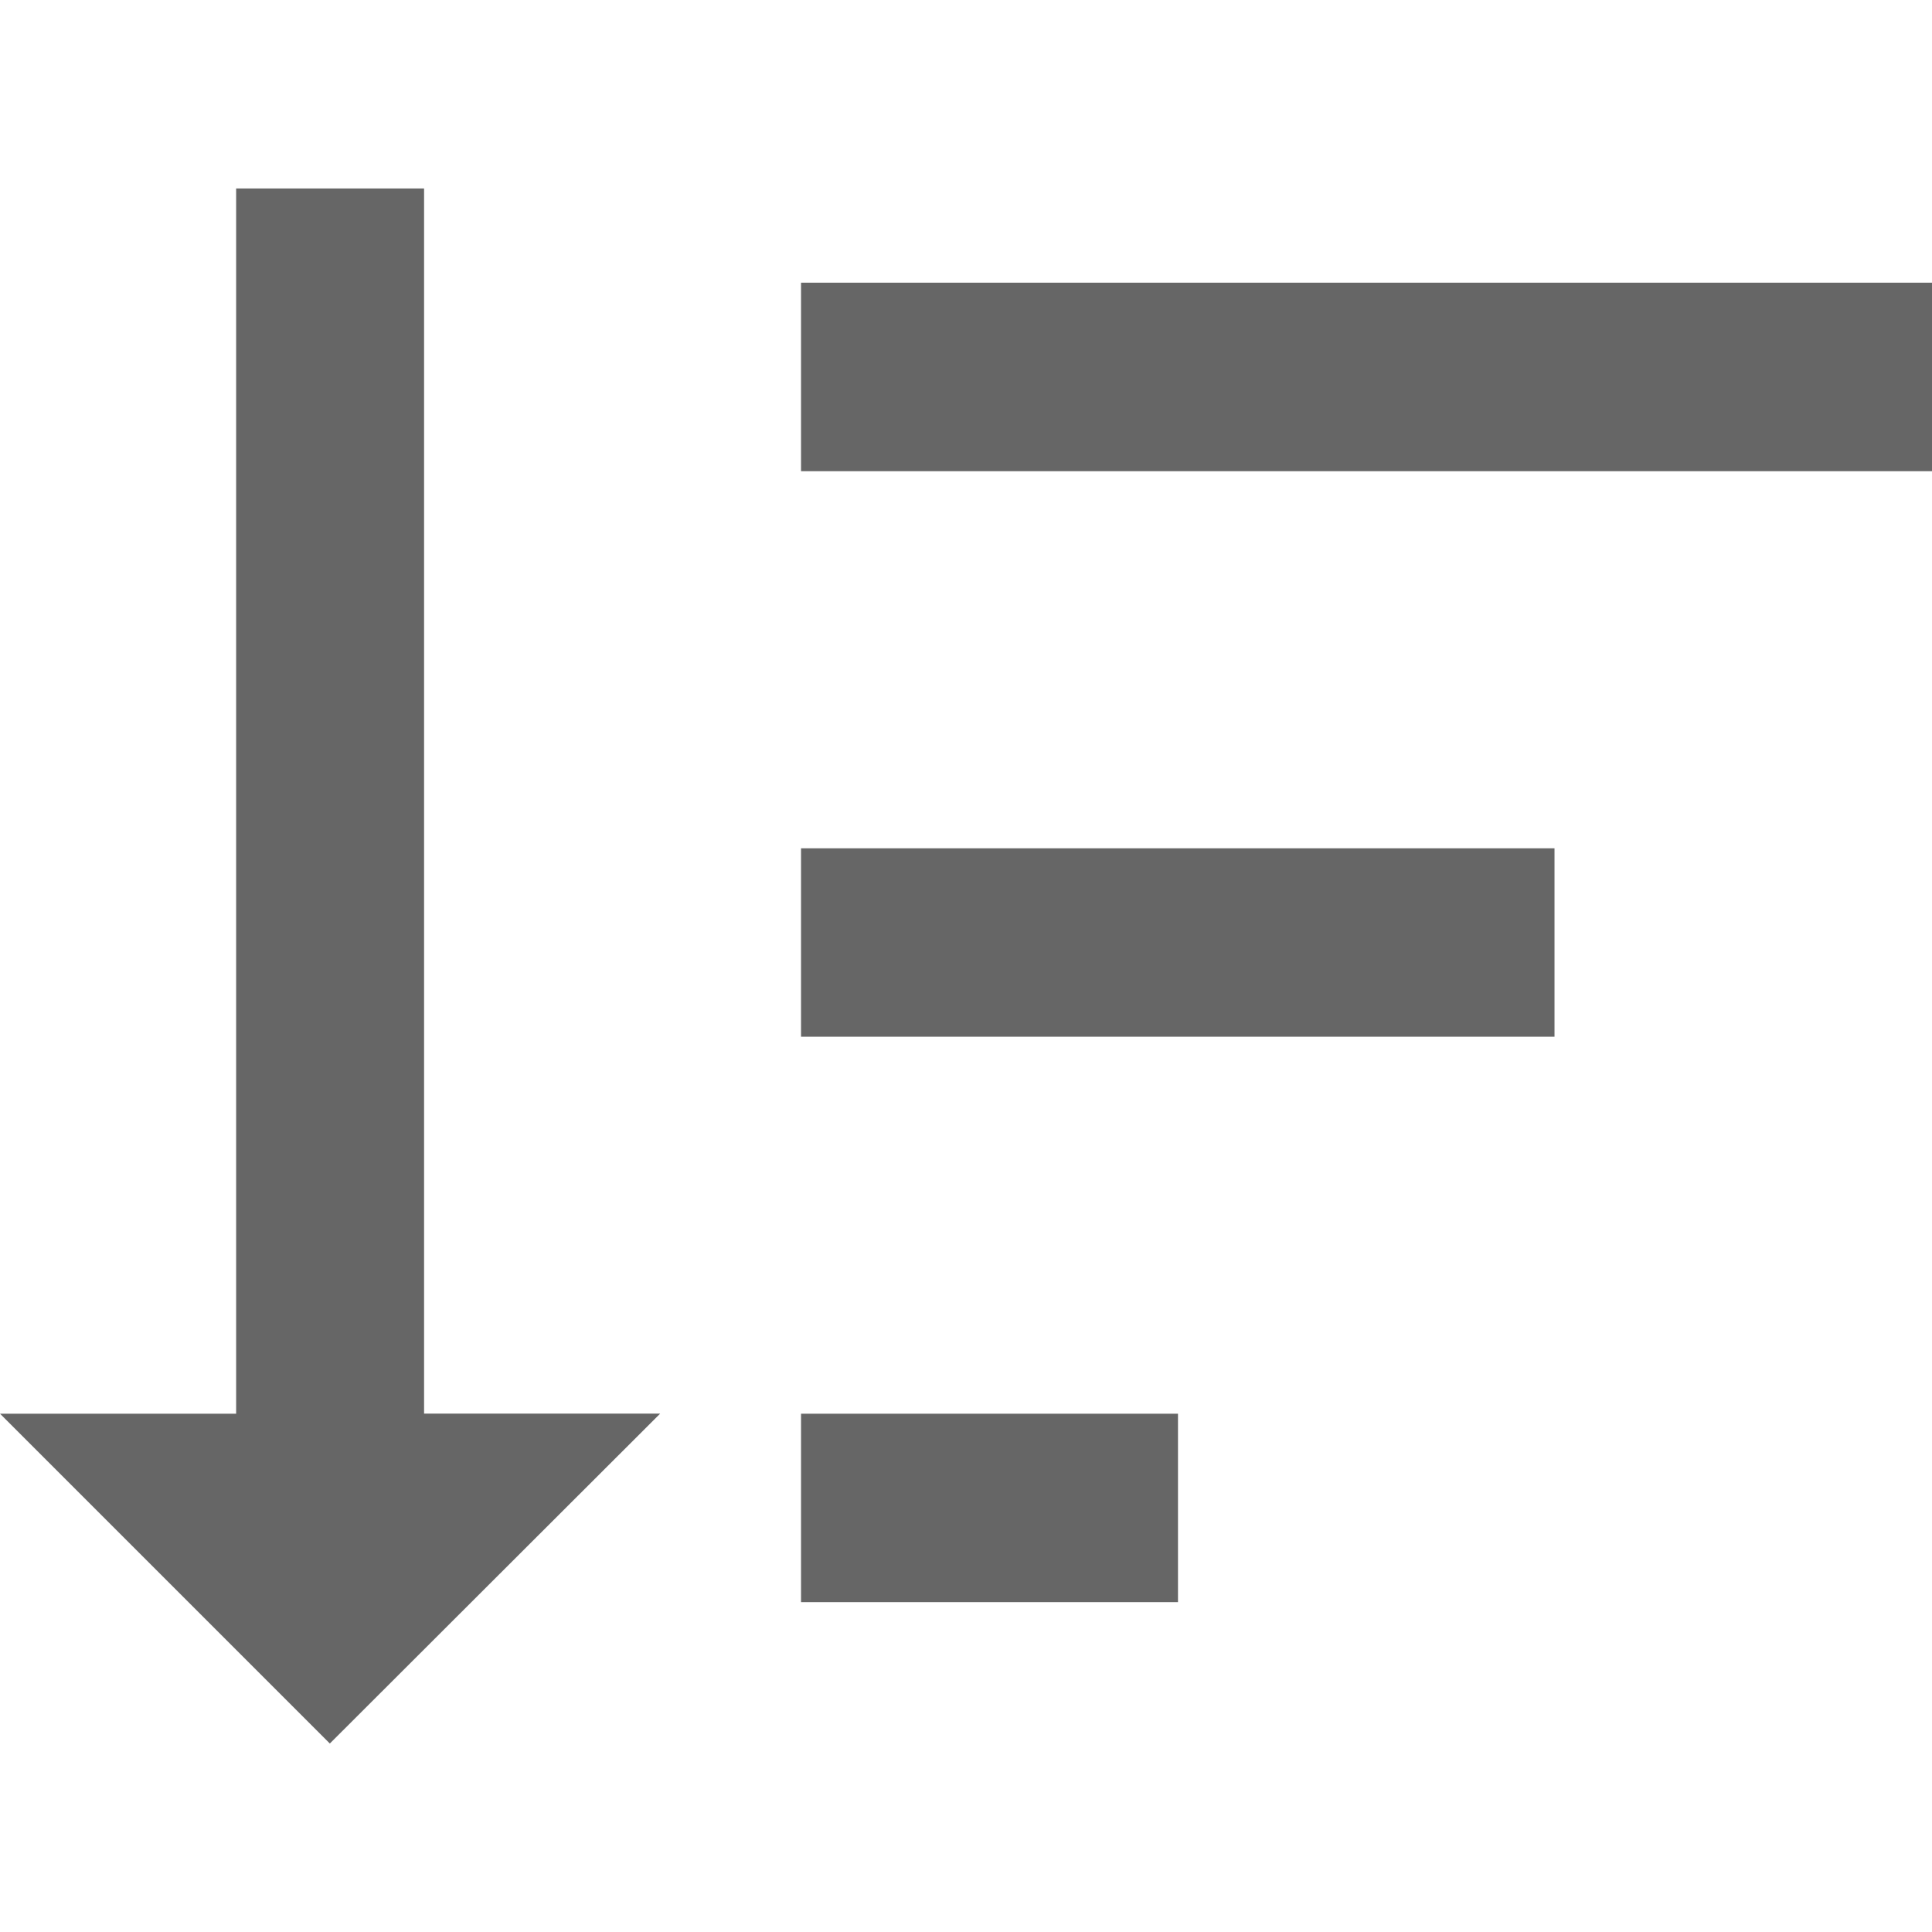
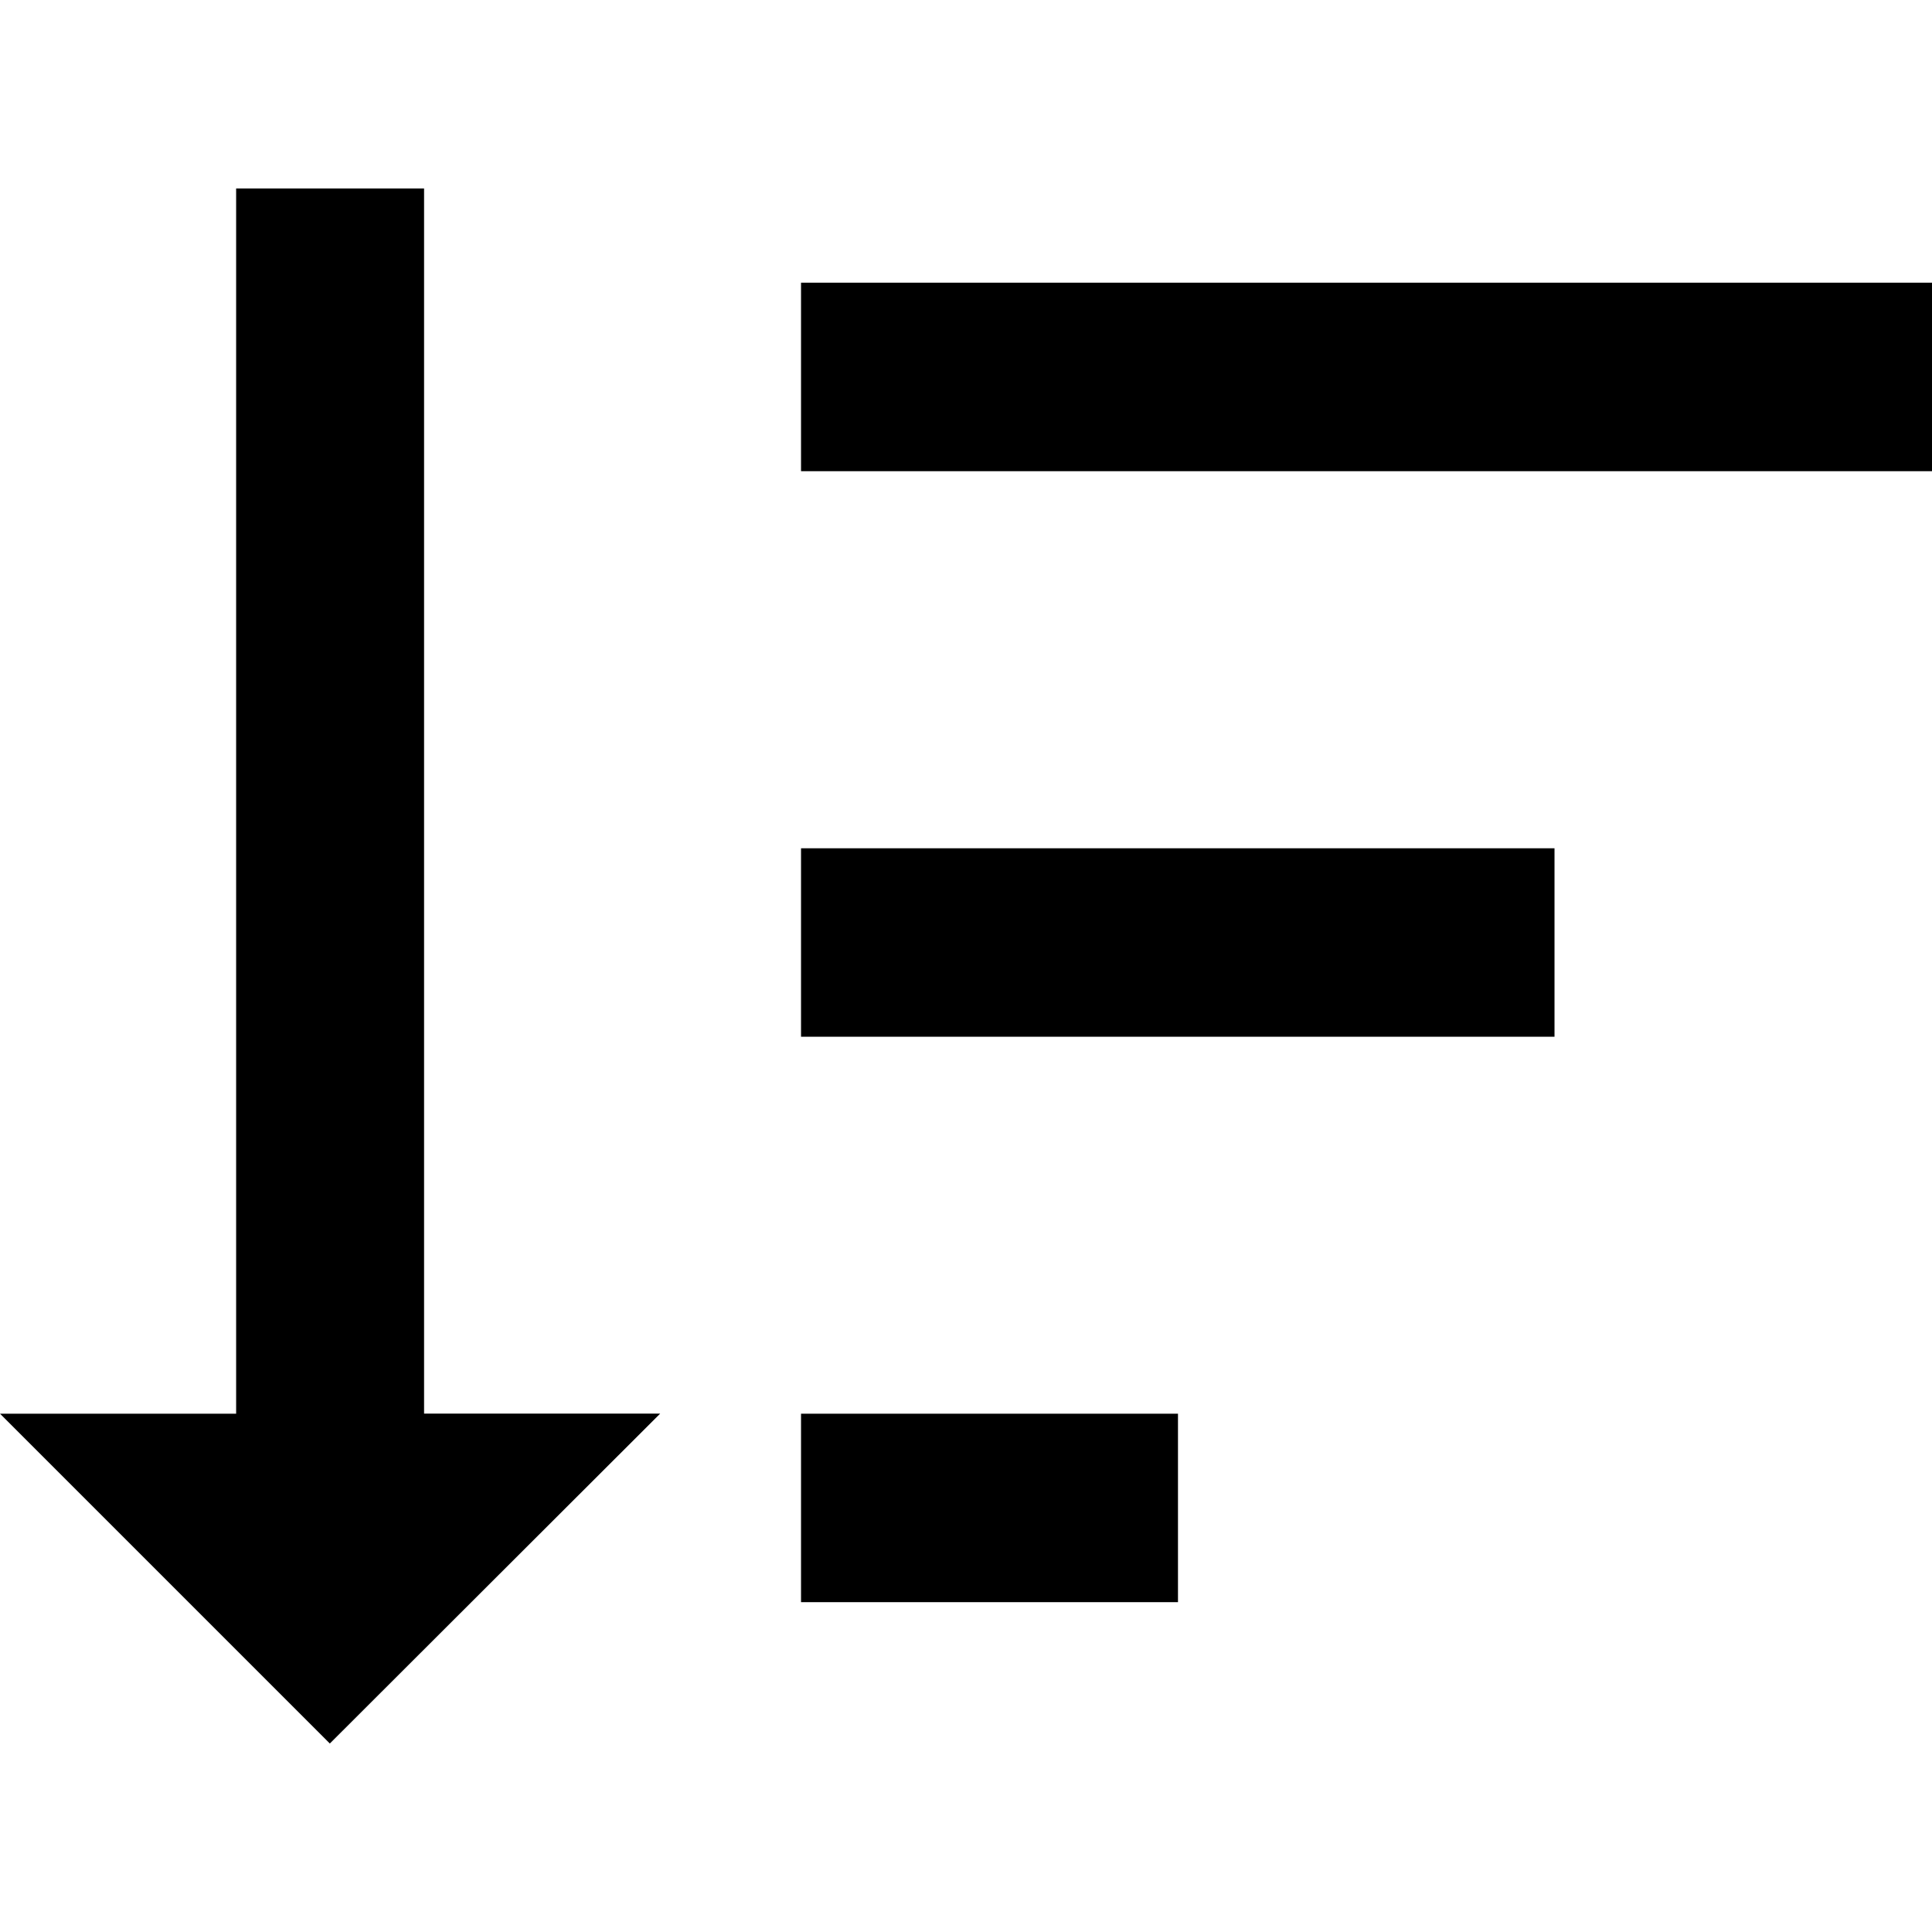
<svg xmlns="http://www.w3.org/2000/svg" width="18" height="18" viewBox="0 0 18 18">
  <defs>
-     <style>.a{fill:#666;}.b{clip-path:url(#a);}</style>
    <clipPath id="a">
      <path class="a" d="M0,0H18V18H0Z" />
    </clipPath>
  </defs>
  <g class="b">
    <path class="a" d="M8.78,11.415V9.659H15.8v1.756H8.78m0,5.268V14.927h3.512v1.756H8.78m0-10.537V4.39H19.317V6.146H8.78m-3.512,8.78h2.2L4.39,18,1.317,14.927h2.2V3.512H5.268Z" transform="translate(-1.317 -1.756)" />
  </g>
</svg>
